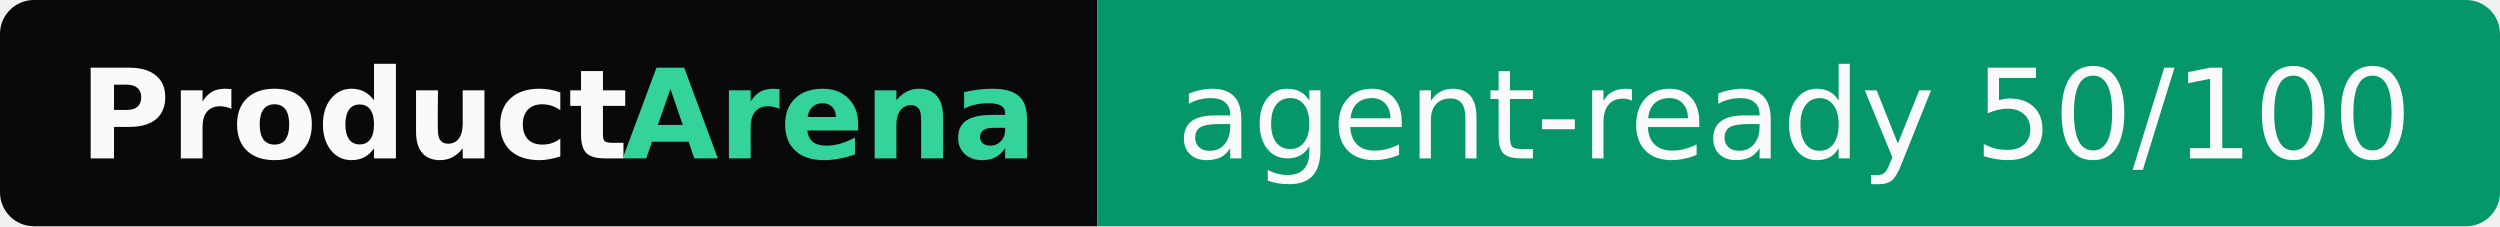
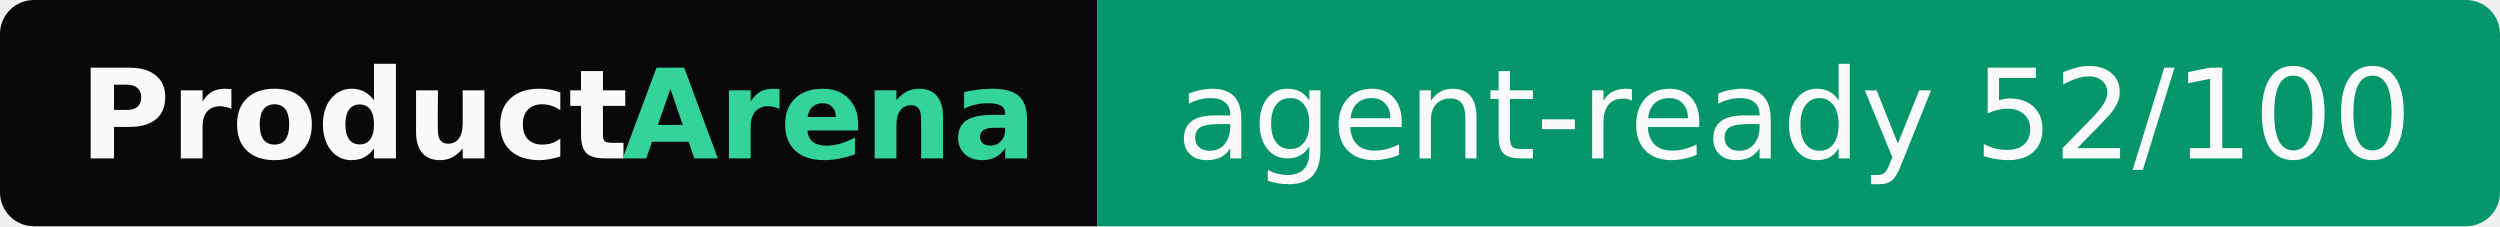
- <svg xmlns="http://www.w3.org/2000/svg" width="221" height="20" role="img" aria-label="ProductArena: agent-ready 50/100">
+ <svg xmlns="http://www.w3.org/2000/svg" width="221" height="20" role="img" aria-label="ProductArena: agent-ready 52/100">
  <clipPath id="r">
    <rect width="221" height="20" rx="3" fill="#fff" />
  </clipPath>
  <g clip-path="url(#r)">
    <rect width="97" height="20" fill="#09090b" />
    <rect x="97" width="124" height="20" fill="#059669" />
  </g>
  <g font-family="Verdana,Geneva,DejaVu Sans,sans-serif" font-size="11">
    <text x="7" y="14" textLength="48" font-weight="bold" fill="#fafafa">Product</text>
    <text x="55" y="14" textLength="35" font-weight="bold" fill="#34d399">Arena</text>
-     <text x="104" y="14" textLength="110" fill="#fafafa">agent-ready 50/100</text>
+     <text x="104" y="14" textLength="110" fill="#fafafa">agent-ready 52/100</text>
  </g>
</svg>
